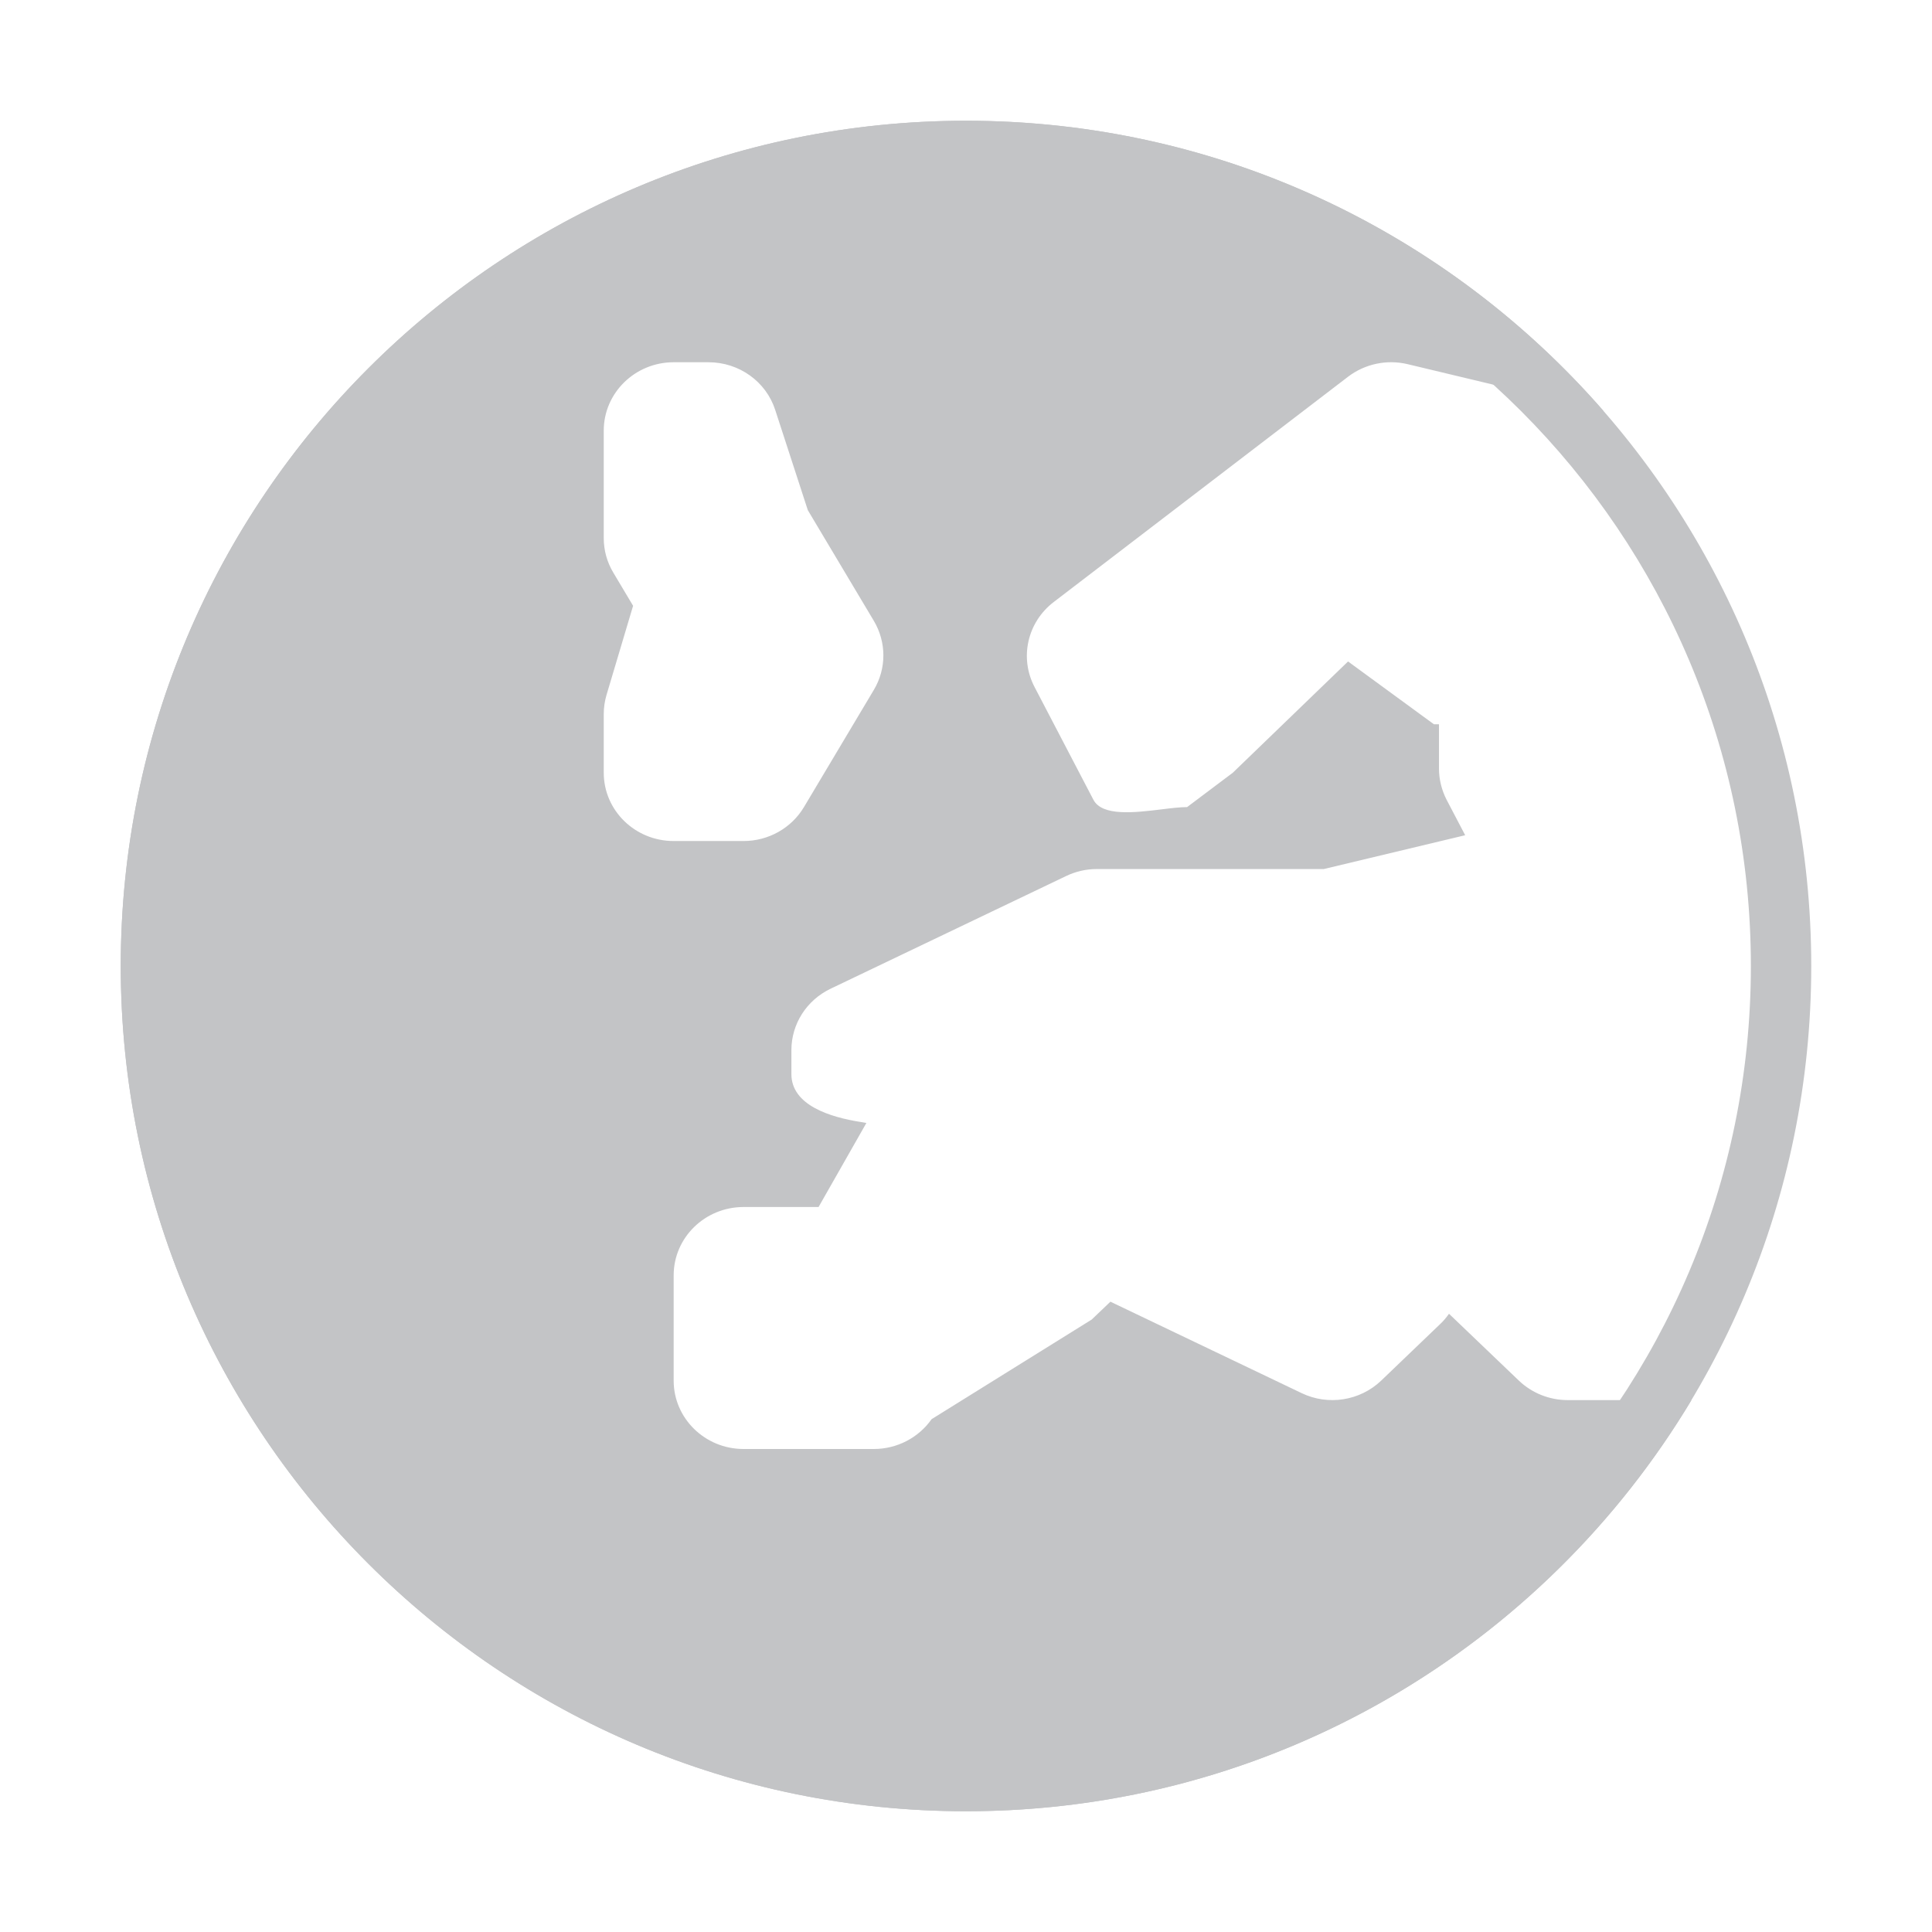
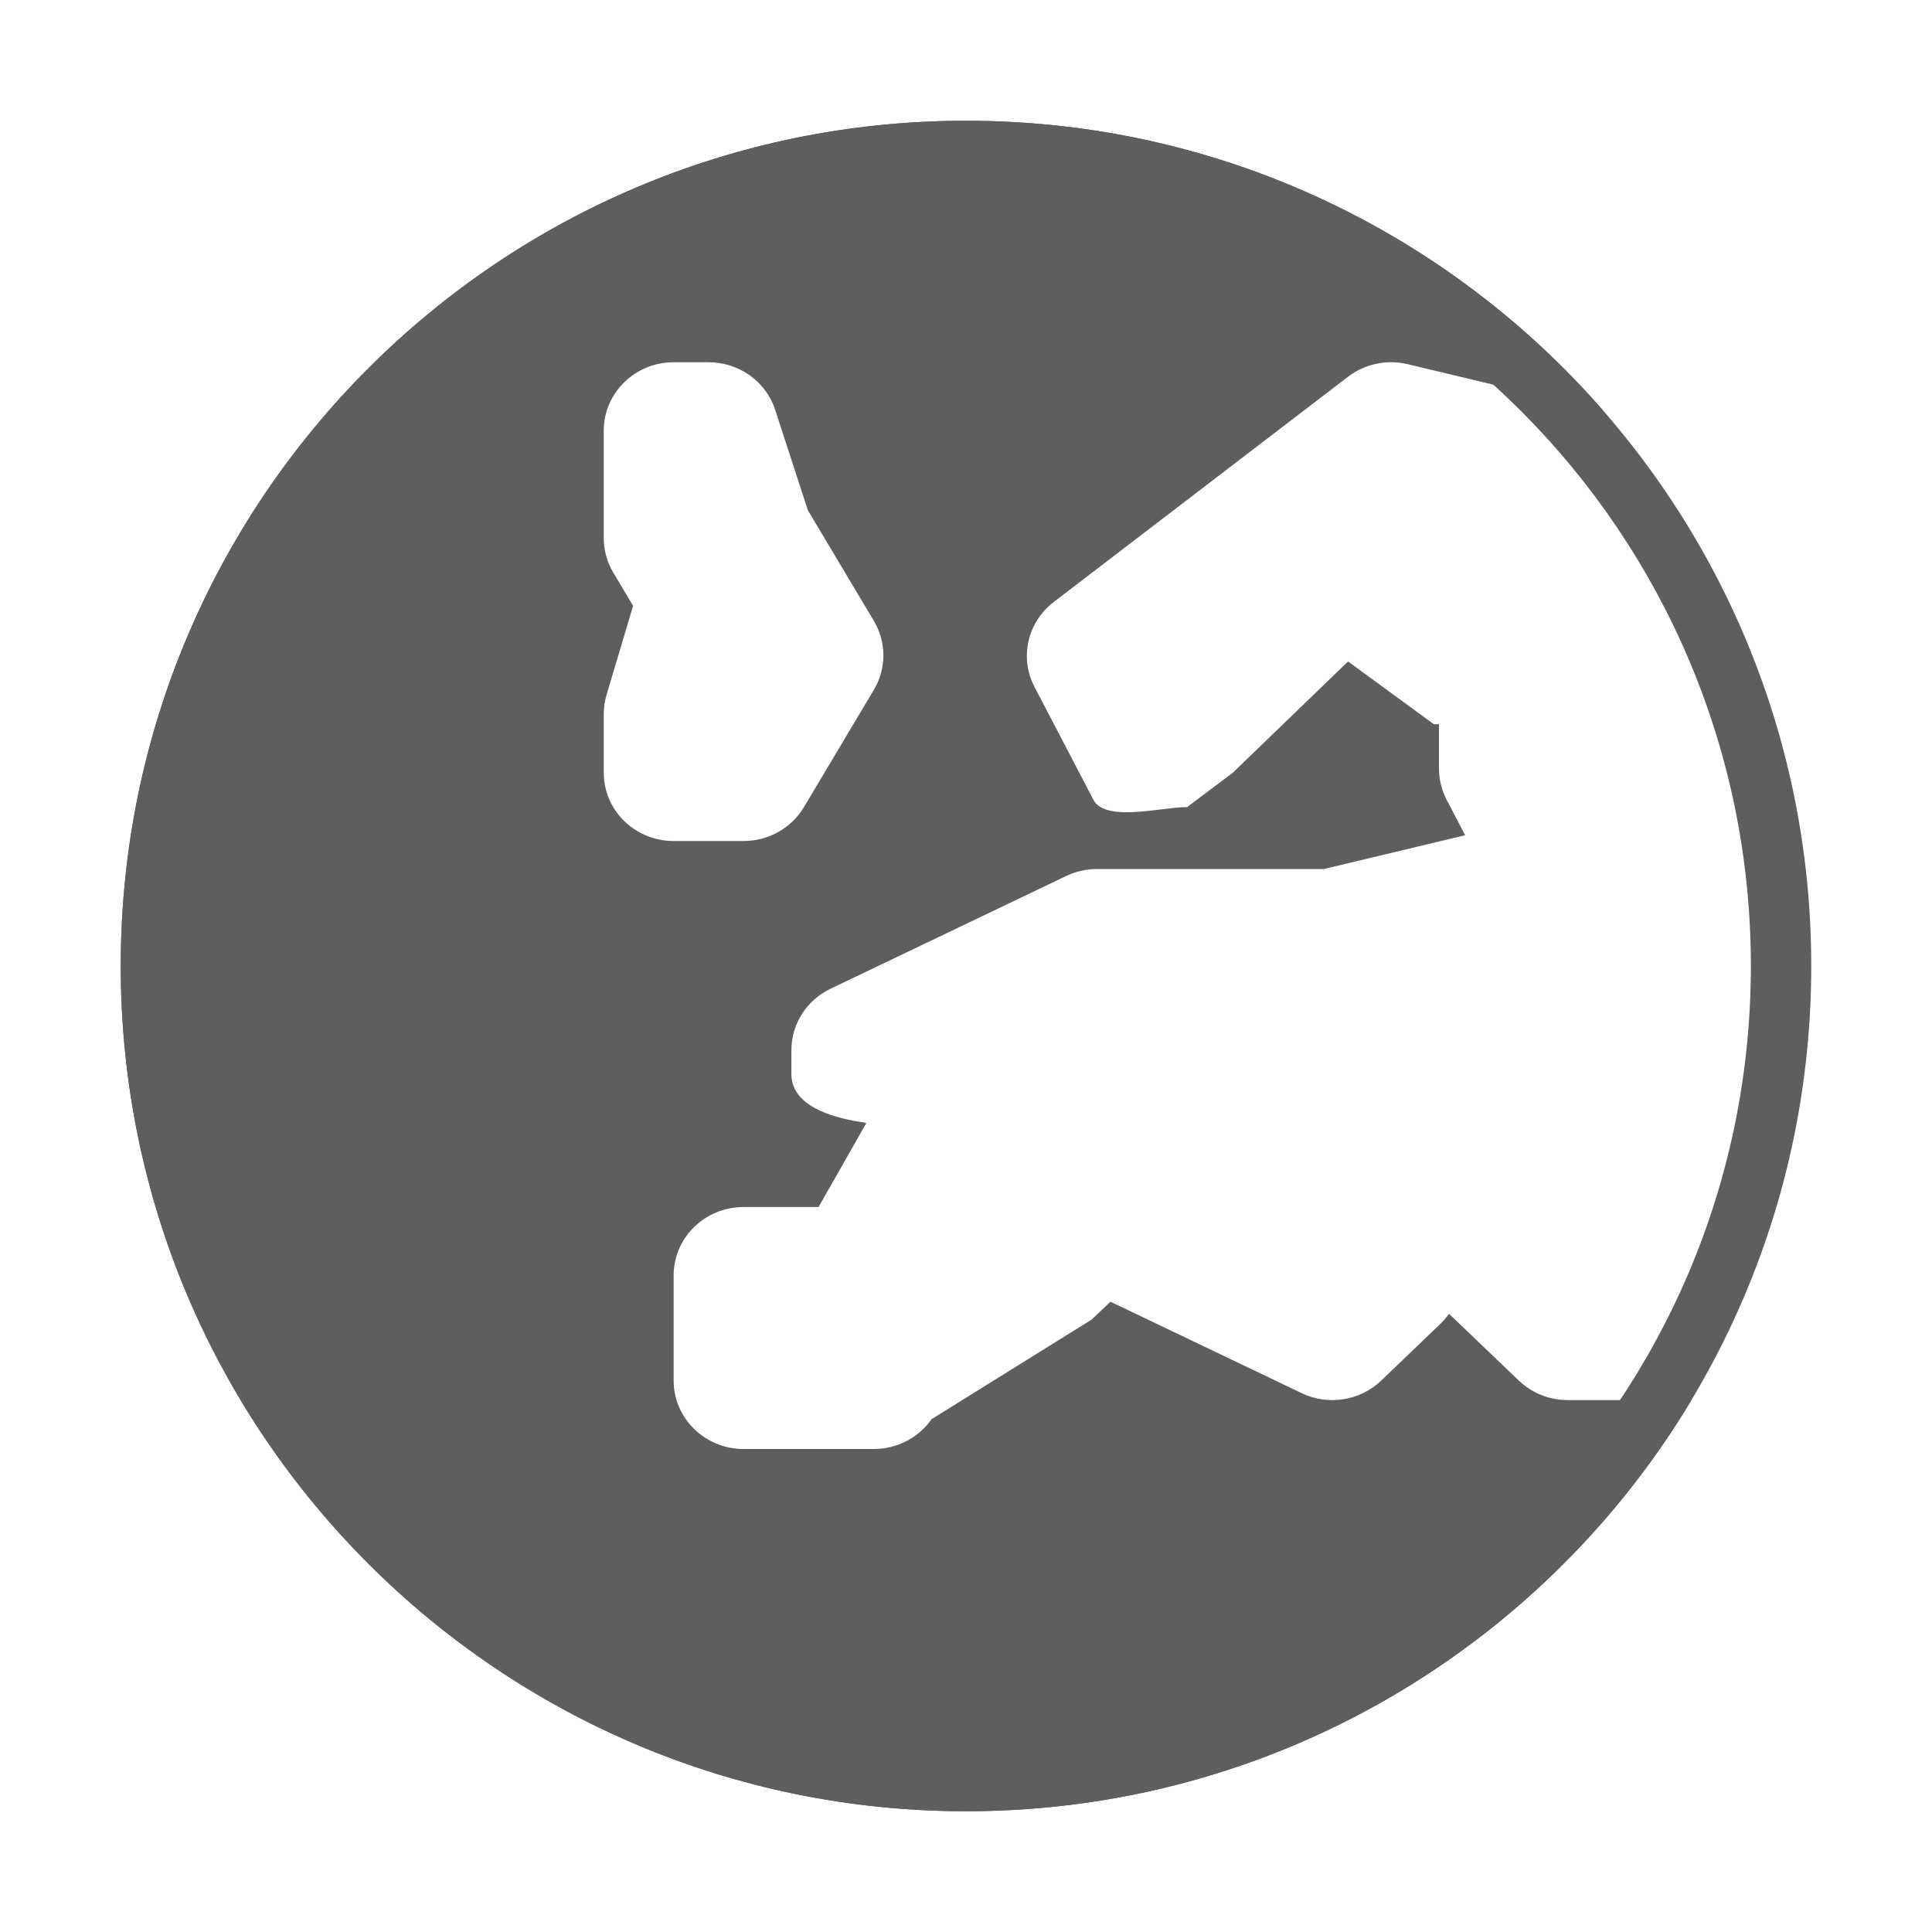
- <svg width="16" height="16" viewBox="0 0 16 16" fill="#c3c4c6" class="sc-evZas jTKEnn">
+ <svg class="sc-gjLLEI kKQUCC" style="--icon-color: #5e5e5f;" width="16" height="16" viewBox="0 0 16 16" fill="#5e5e5f" role="img" focusable="false" aria-hidden="true">
  <path fill-rule="evenodd" clip-rule="evenodd" d="M13.28 3.404L11.658 3.016C11.486 2.975 11.304 3.013 11.164 3.12L8.726 4.986C8.508 5.153 8.441 5.448 8.568 5.69L9.055 6.623C9.128 6.762 9.395 6.73 9.618 6.703C9.698 6.693 9.773 6.684 9.831 6.684L10.21 6.399L11.164 5.478L11.875 5.998H11.917V6.365C11.917 6.454 11.939 6.543 11.98 6.623L12.134 6.917L10.963 7.197H9.083C8.995 7.197 8.908 7.217 8.829 7.255L6.879 8.188C6.68 8.283 6.554 8.48 6.554 8.697V8.895C6.554 9.153 6.874 9.252 7.129 9.292L7.175 9.3L6.779 9.996H6.158C5.838 9.996 5.579 10.249 5.579 10.562V11.434C5.579 11.746 5.838 12 6.158 12H7.237C7.428 12 7.607 11.907 7.715 11.753L9.041 10.928L9.196 10.78L10.779 11.537C10.999 11.643 11.263 11.601 11.438 11.434L11.925 10.967C11.954 10.94 11.978 10.911 12 10.88L12.579 11.434C12.687 11.537 12.832 11.595 12.983 11.595H14.008C12.784 13.635 10.552 15 8 15C4.134 15 1 11.866 1 8C1 4.134 4.134 1 8 1C10.107 1 11.997 1.931 13.28 3.404ZM5.579 3C5.259 3 5 3.254 5 3.566V4.457C5 4.557 5.027 4.655 5.079 4.742L5.243 5.017L5.023 5.755C5.008 5.806 5 5.859 5 5.913V6.399C5 6.712 5.259 6.965 5.579 6.965H6.158C6.364 6.965 6.554 6.858 6.658 6.684L7.237 5.713C7.342 5.537 7.342 5.319 7.237 5.142L6.69 4.225L6.42 3.395C6.344 3.16 6.121 3 5.868 3H5.579Z" />
  <path fill-rule="evenodd" clip-rule="evenodd" d="M8 14.5C11.59 14.5 14.5 11.59 14.5 8C14.5 4.41 11.59 1.5 8 1.5C4.41 1.5 1.5 4.41 1.5 8C1.5 11.59 4.41 14.5 8 14.5ZM8 15C11.866 15 15 11.866 15 8C15 4.134 11.866 1 8 1C4.134 1 1 4.134 1 8C1 11.866 4.134 15 8 15Z" />
</svg>
